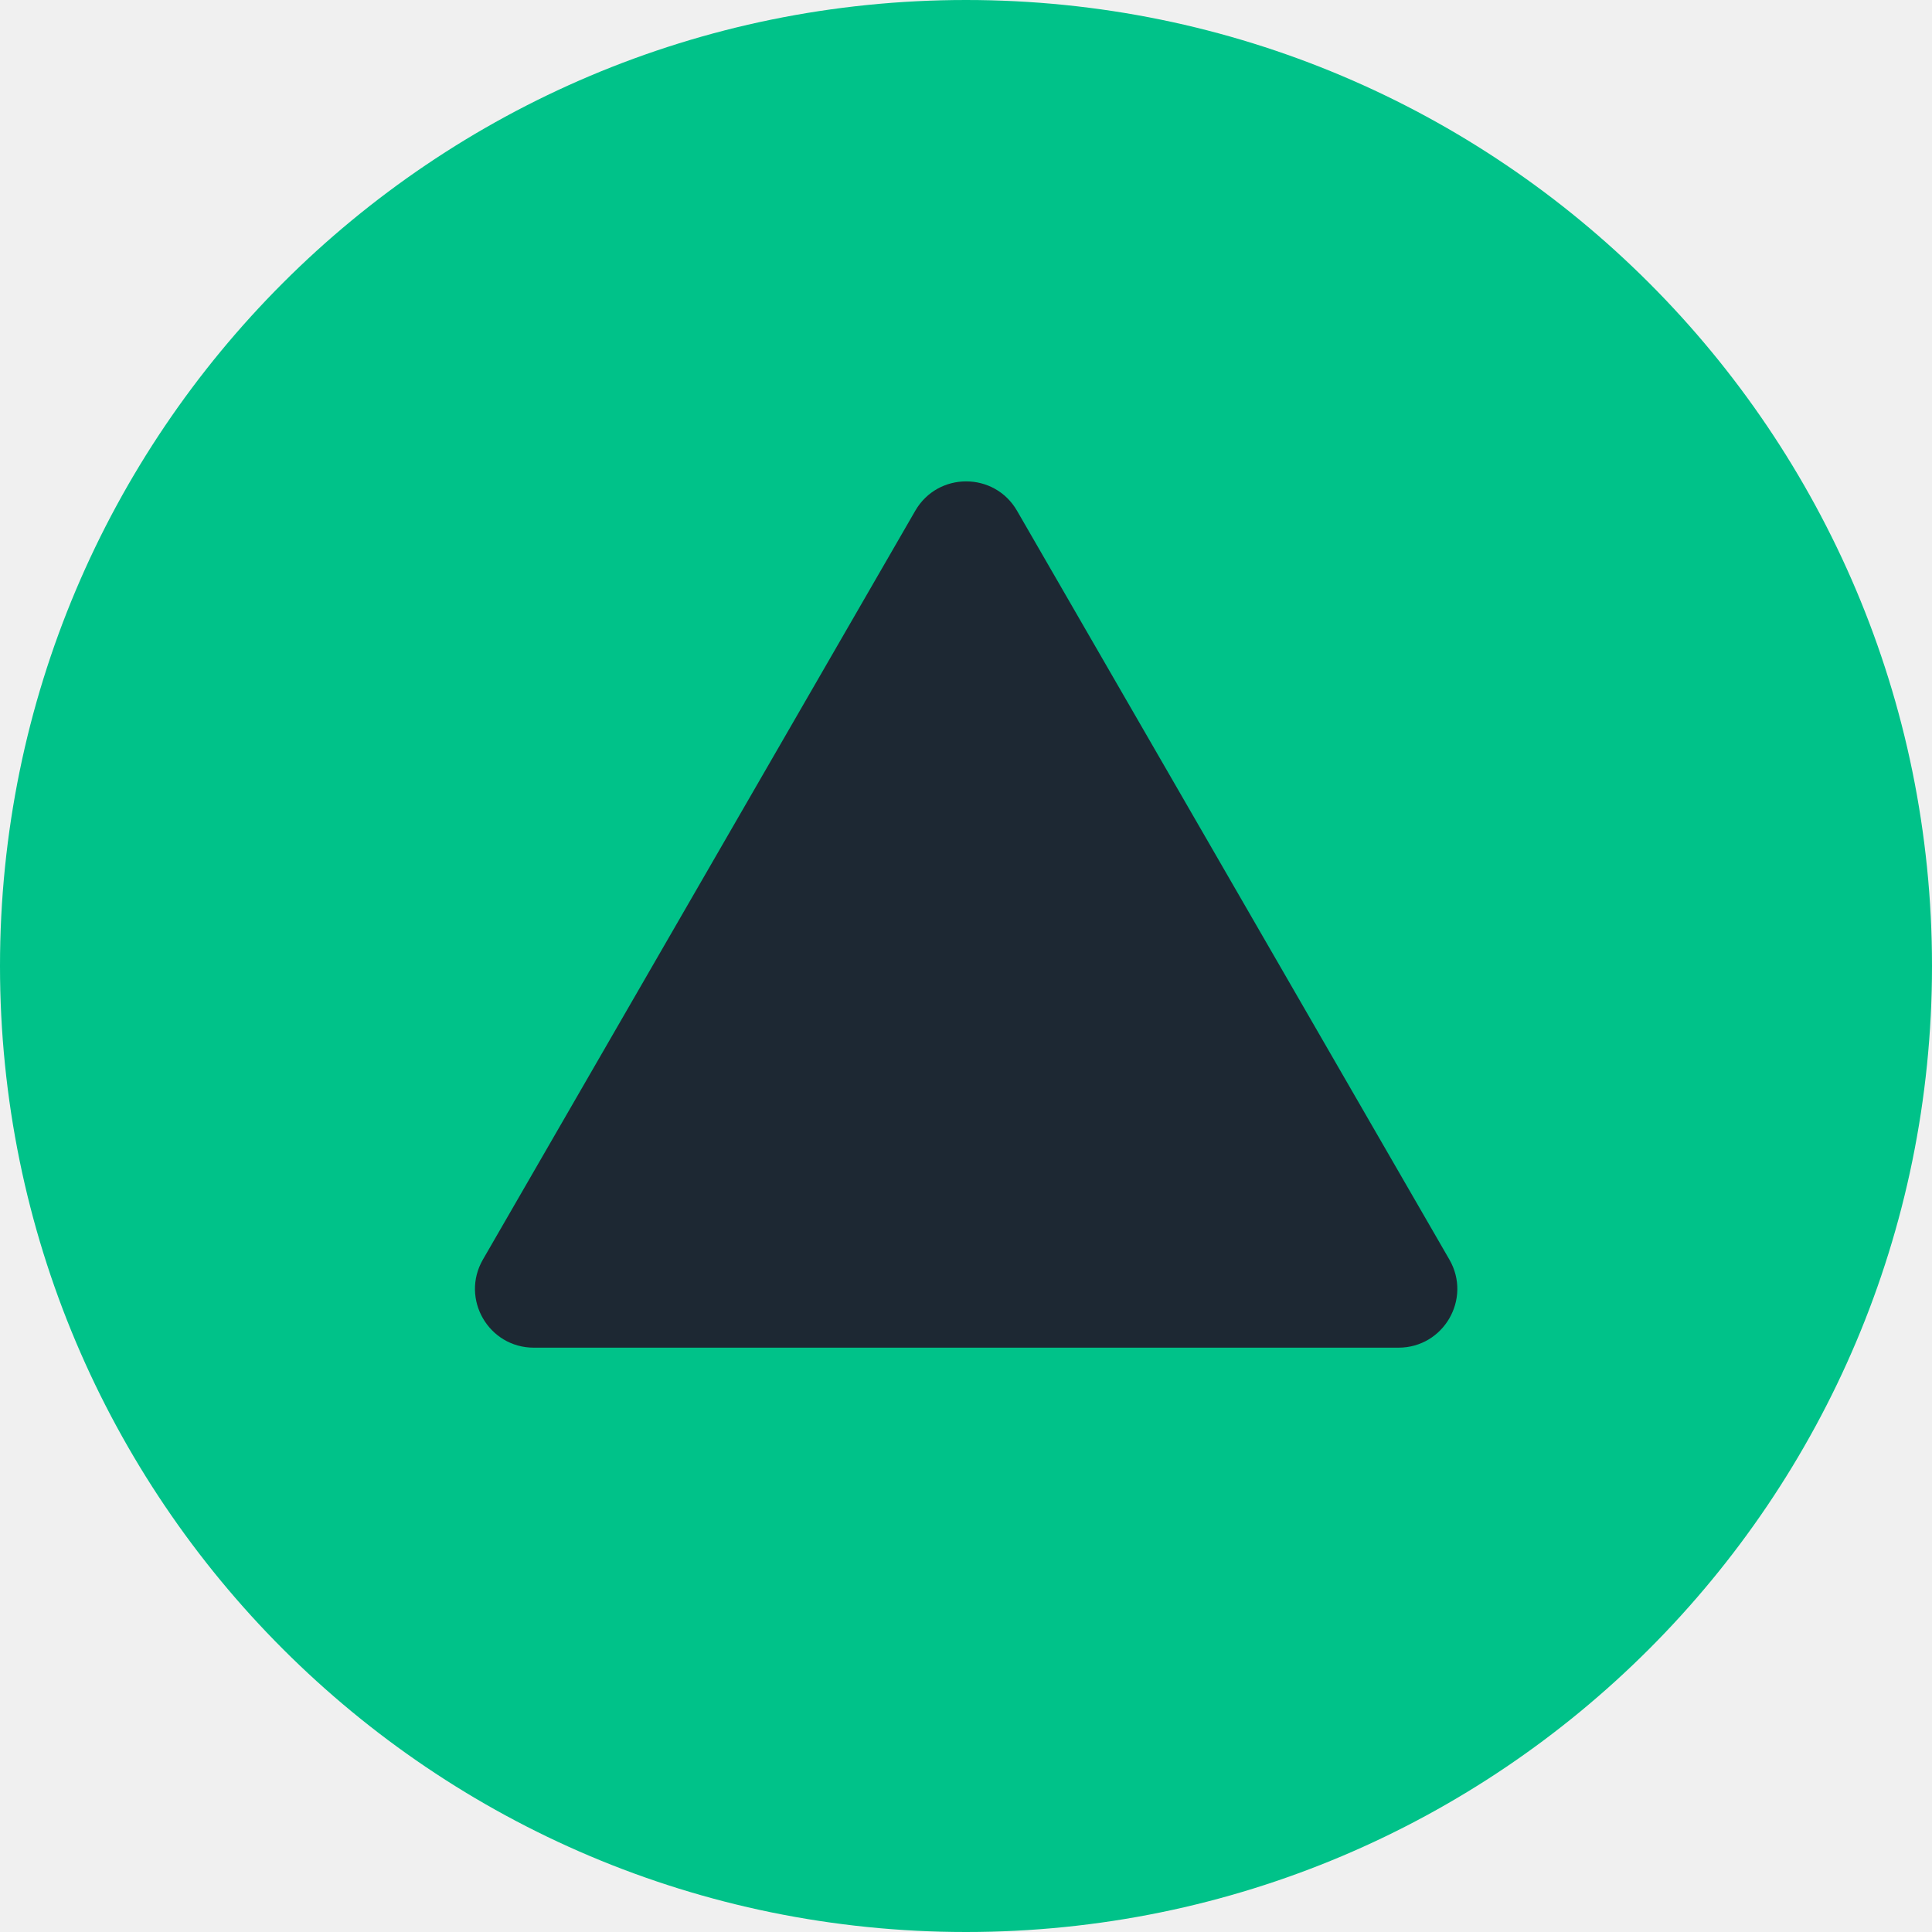
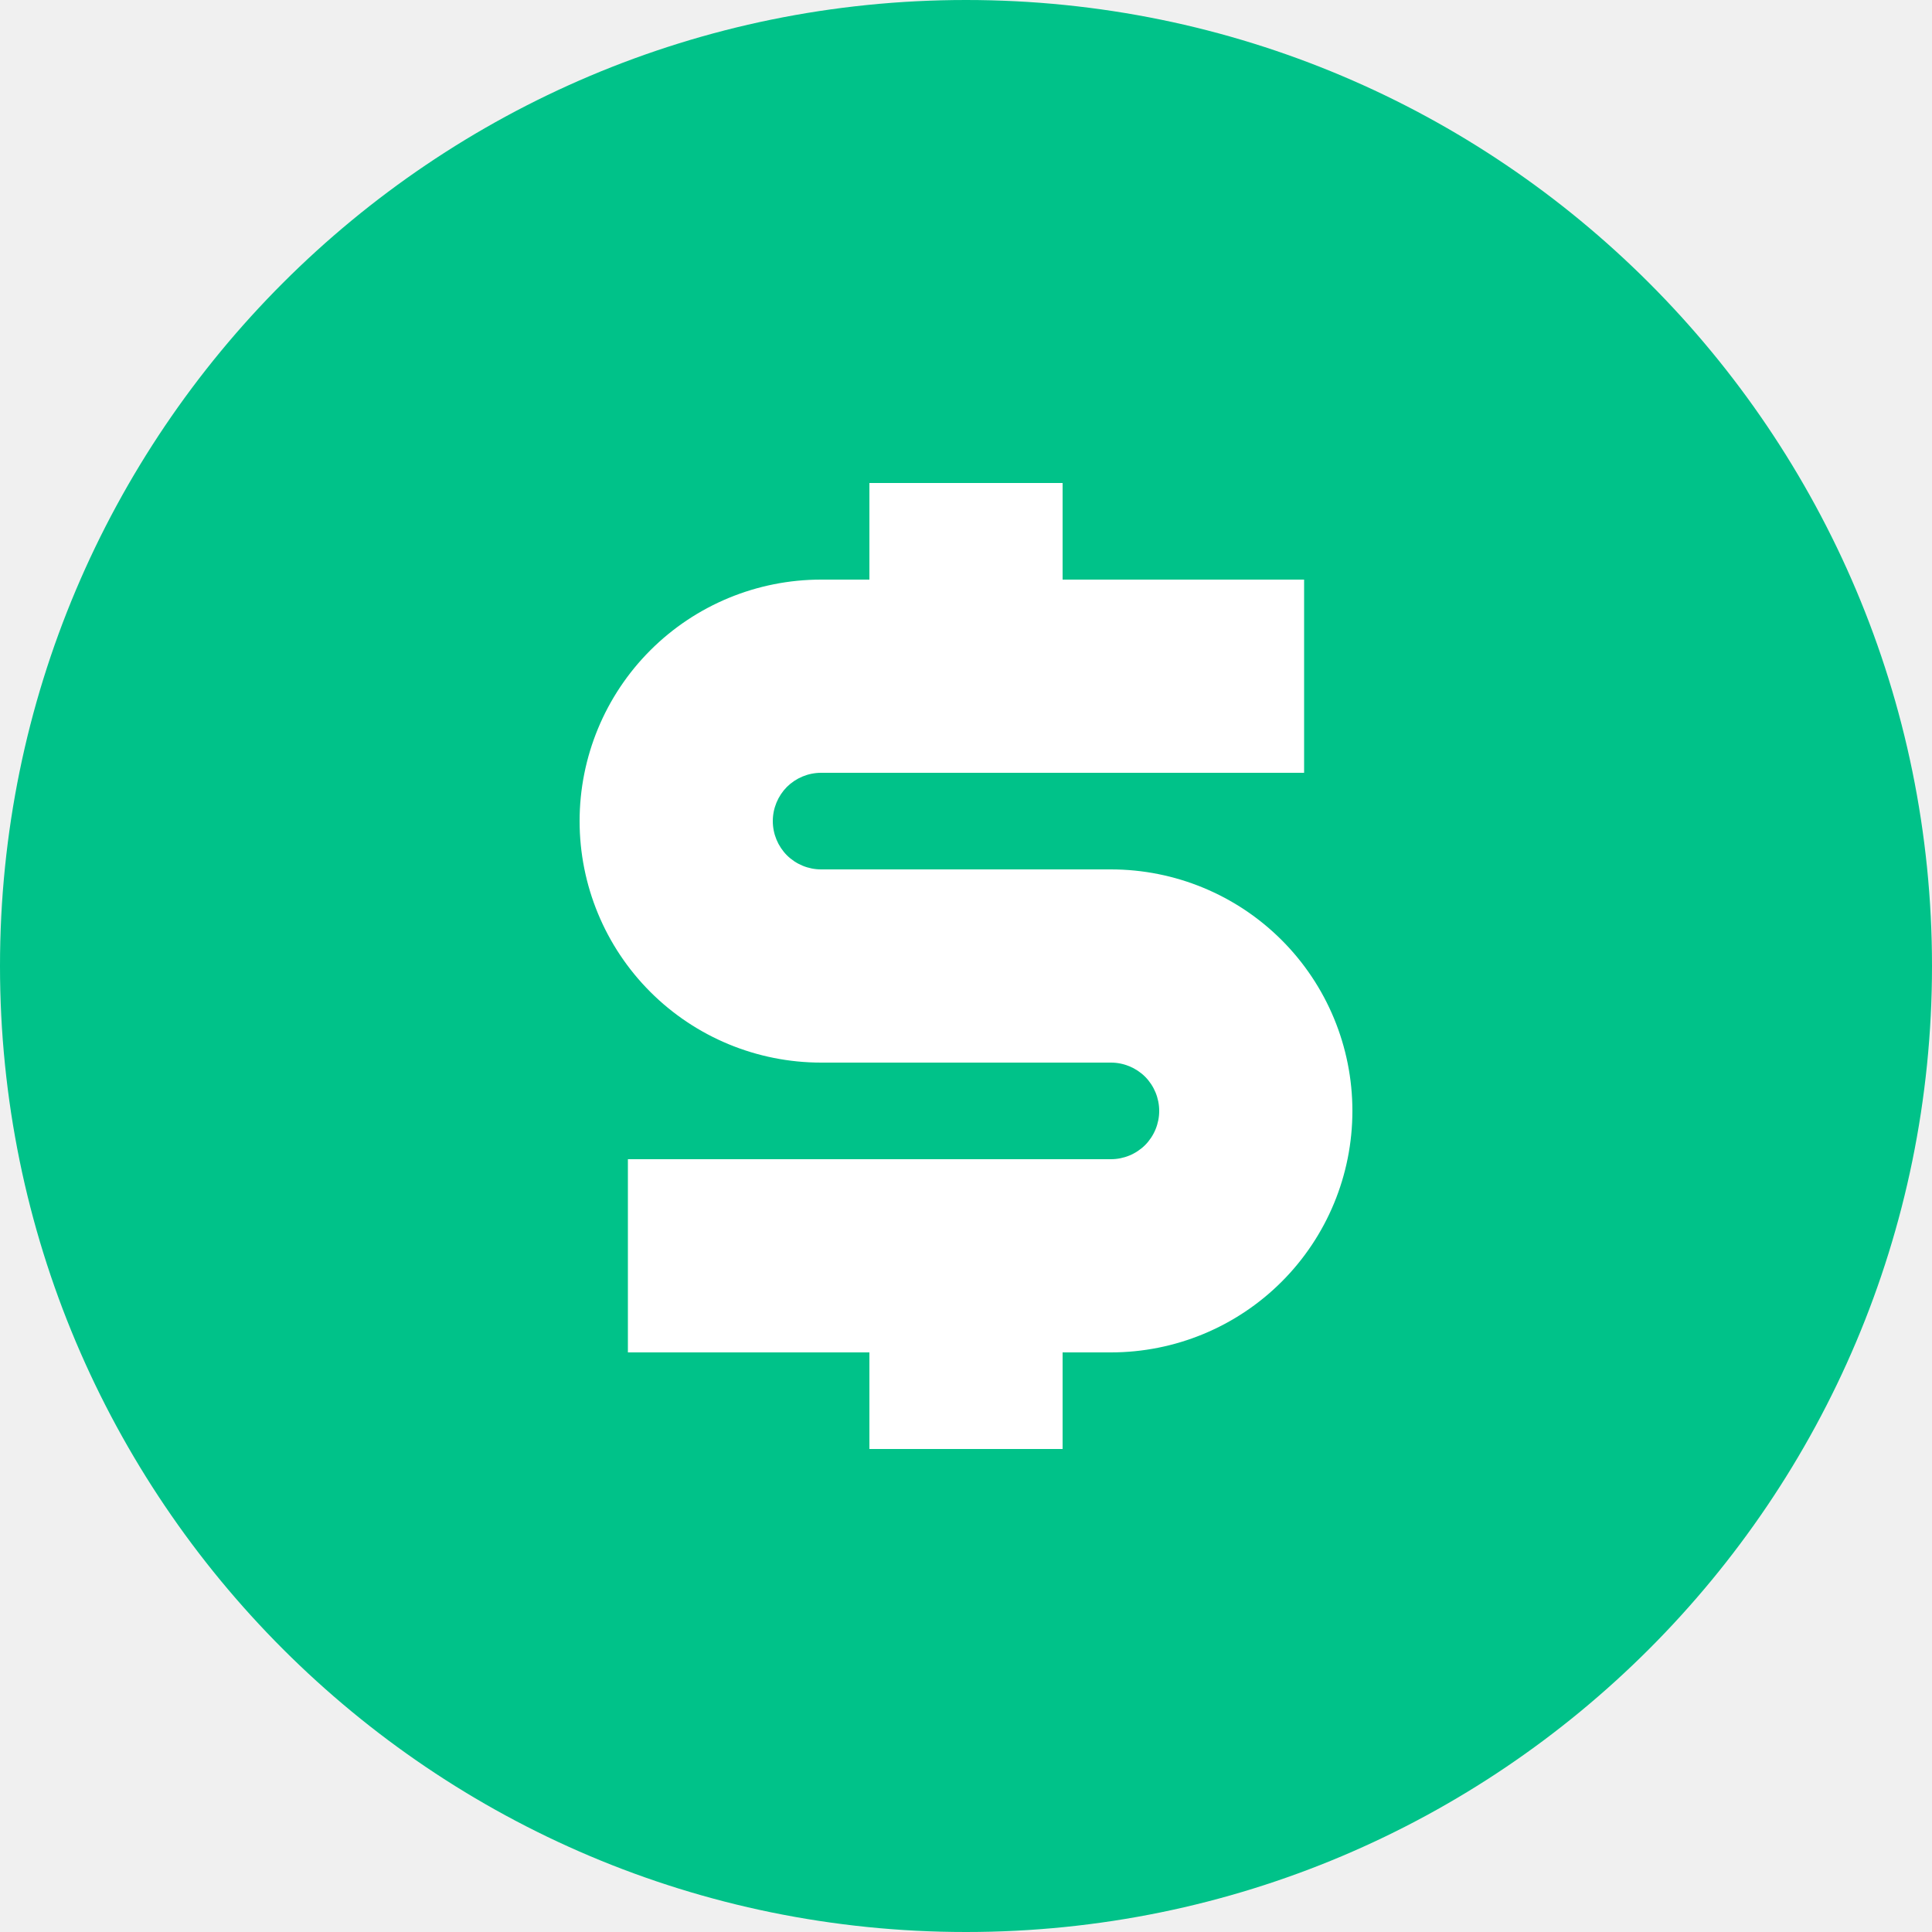
<svg xmlns="http://www.w3.org/2000/svg" width="20" height="20" viewBox="0 0 20 20" fill="none">
-   <g clip-path="url(#clip0_512_409)">
+   <g clip-path="url(#clip0_553_412)">
    <path d="M10 20C15.523 20 20 15.523 20 10C20 4.477 15.523 0 10 0C4.477 0 0 4.477 0 10C0 15.523 4.477 20 10 20Z" fill="#00C289" />
-     <path d="M9.475 5.287C9.709 4.882 10.294 4.882 10.528 5.287L15.004 13.039C15.238 13.445 14.945 13.951 14.477 13.951H5.526C5.058 13.951 4.765 13.445 4.999 13.039L9.475 5.287Z" fill="#1D2833" />
+     <path d="M6.5 12V14H9V15H11V14H11.5C12.163 14 12.799 13.737 13.268 13.268C13.737 12.799 14 12.163 14 11.5C14 10.837 13.737 10.201 13.268 9.732C12.799 9.263 12.163 9 11.5 9H8.5C8.367 9 8.24 8.947 8.146 8.854C8.053 8.76 8 8.633 8 8.5C8 8.367 8.053 8.24 8.146 8.146C8.24 8.053 8.367 8 8.5 8H13.5V6H11V5H9V6H8.5C7.837 6 7.201 6.263 6.732 6.732C6.263 7.201 6 7.837 6 8.5C6 9.163 6.263 9.799 6.732 10.268C7.201 10.737 7.837 11 8.5 11H11.5C11.633 11 11.76 11.053 11.854 11.146C11.947 11.24 12 11.367 12 11.5C12 11.633 11.947 11.76 11.854 11.854C11.76 11.947 11.633 12 11.5 12H6.5Z" fill="white" />
  </g>
  <defs>
-     <clipPath id="clip0_512_409">
+     <clipPath id="clip0_553_412">
      <rect width="20" height="20" fill="white" />
    </clipPath>
  </defs>
</svg>
